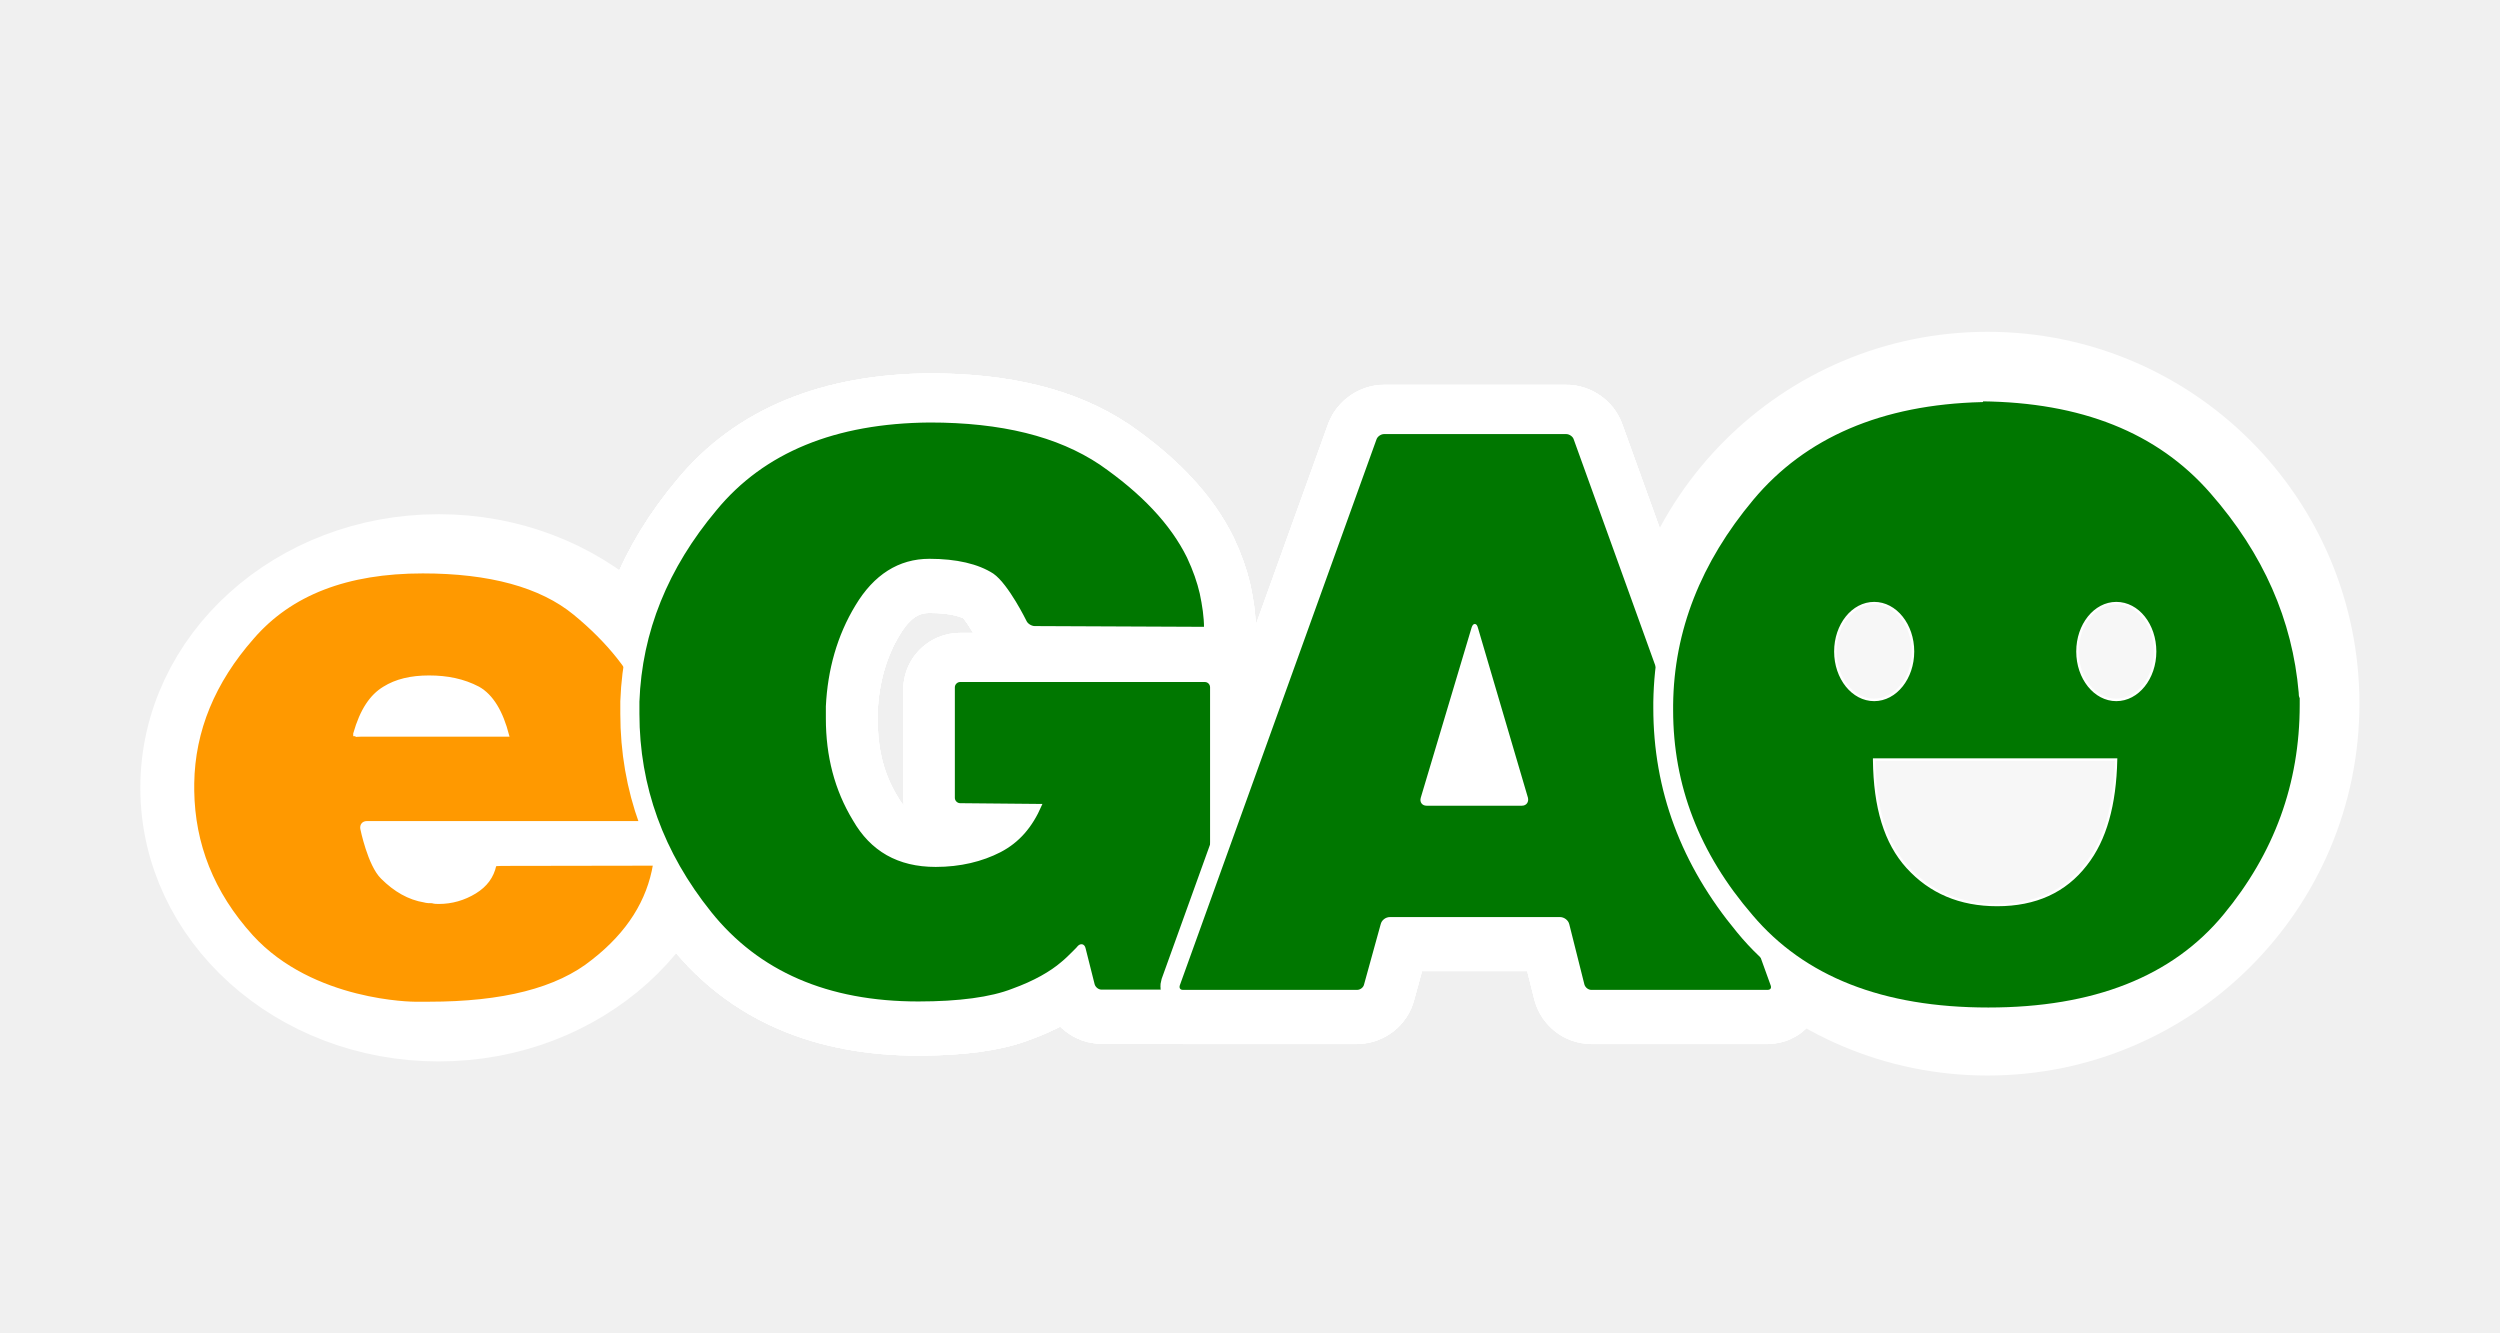
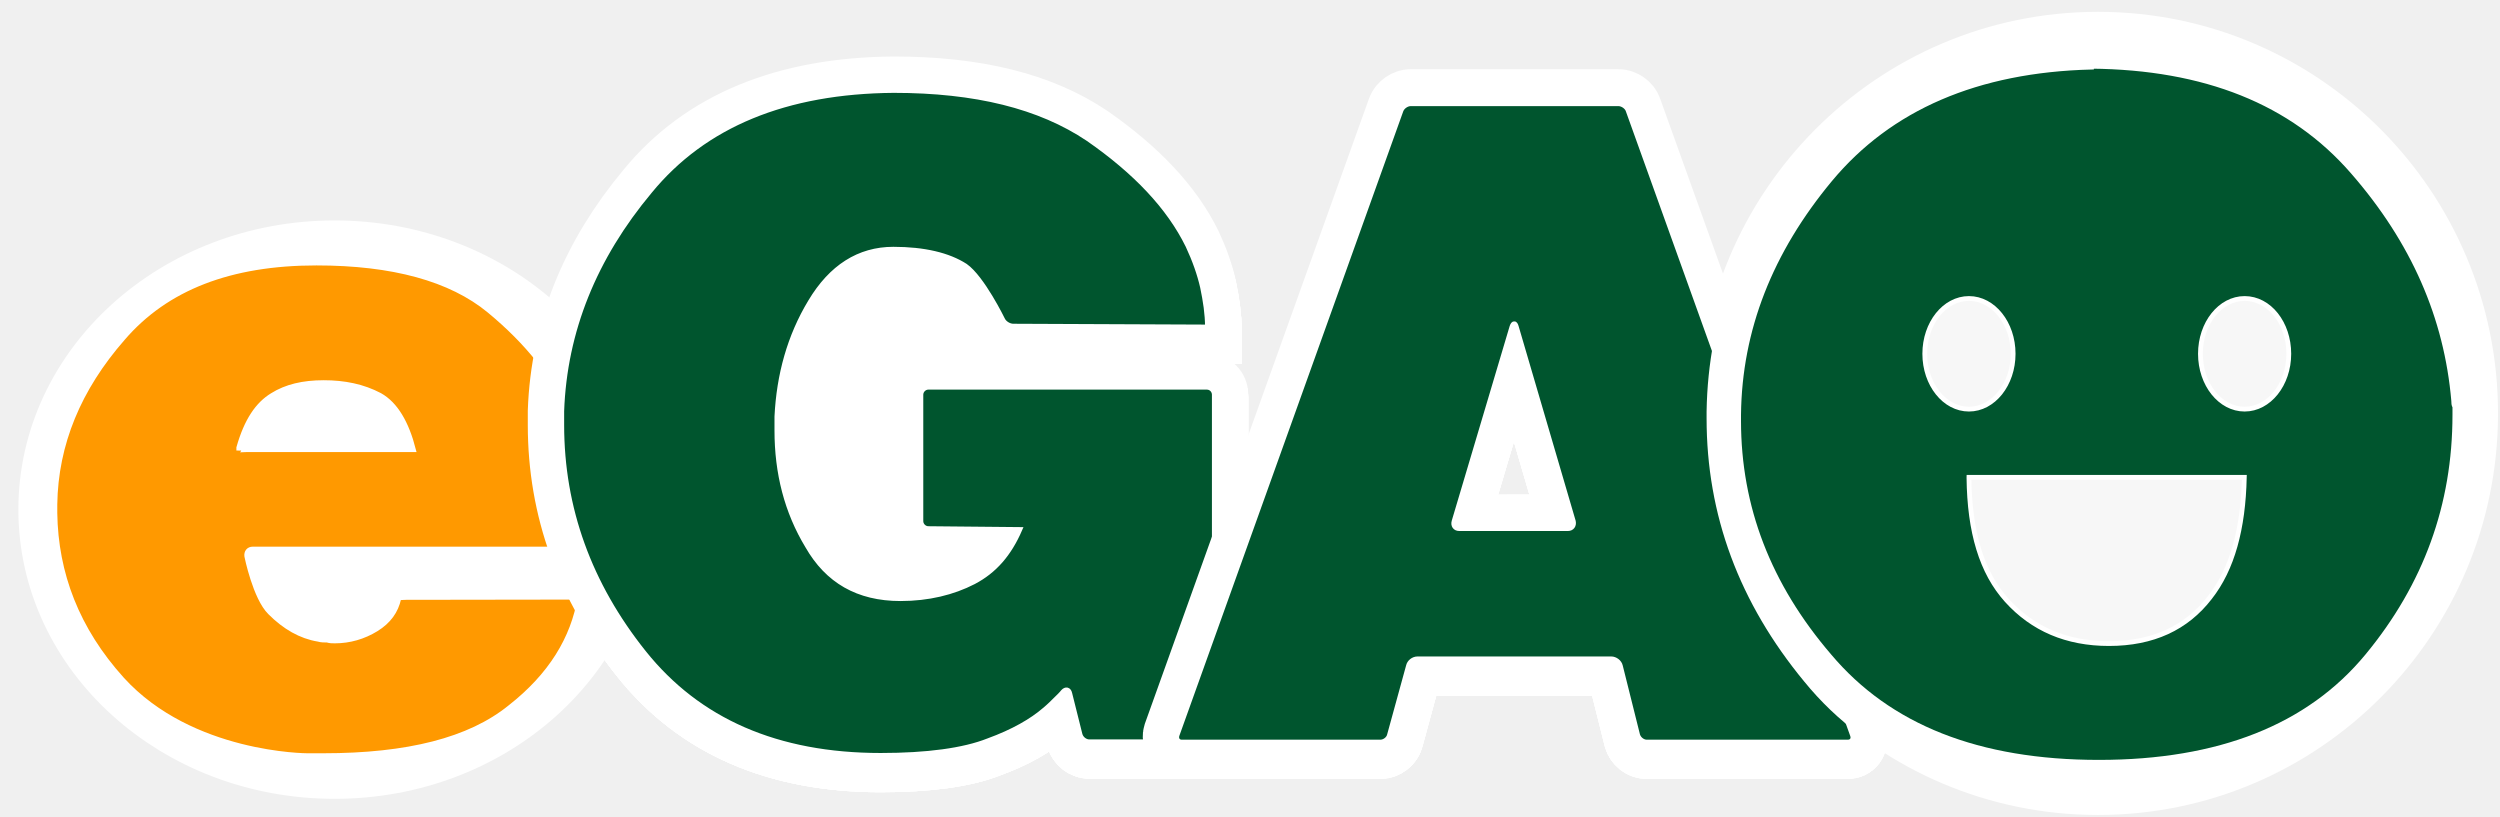
- <svg xmlns="http://www.w3.org/2000/svg" version="1.1" id="レイヤー_1" x="0px" y="0px" viewBox="190 132.2 992.3 528.8" style="enable-background:new 190 132.2 992.3 528.8;" xml:space="preserve">
-   <style type="text/css">
- 	.st0{fill:#FFFFFF;stroke:#FFFFFF;stroke-width:40;stroke-miterlimit:10;}
- 	.st1{fill:#FF9900;stroke:#FFFFFF;stroke-miterlimit:10;}
- 	.st2{fill:none;stroke:#FFFFFF;stroke-width:14.173;stroke-miterlimit:10;}
- 	.st3{fill:#007700;stroke:#FFFFFF;stroke-miterlimit:10;}
- 	.st4{fill:#231815;stroke:#FFFFFF;stroke-miterlimit:10;}
- 	.st5{fill:none;stroke:#FFFFFF;stroke-width:11.339;stroke-miterlimit:10;}
- 	.st6{fill:#F7F7F7;stroke:#FFFFFF;stroke-miterlimit:10;}
- </style>
+ <svg xmlns="http://www.w3.org/2000/svg" version="1.1" id="レイヤー_2" x="0px" y="0px" width="433.701px" height="141.732px" viewBox="0 0 433.701 141.732" enable-background="new 0 0 433.701 141.732" xml:space="preserve">
+   <ellipse fill="#FFFFFF" cx="157.35" cy="73.924" rx="30.667" ry="38.225" />
  <g>
-     <path class="st0" d="M568.5,406c0-1.5,1.1-2.6,2.6-2.6h97.1c1.4,0,2.6,1.1,2.6,2.6v117.9c0,1.4-1.2,2.6-2.6,2.6h-41   c-1.4,0-2.8-1.1-3.2-2.5l-3.6-14.3c-0.3-1.4-1.4-1.6-2.3-0.6c0,0-0.7,0.9-2.1,2.2c-1.4,1.4-2.7,2.7-4.4,4.1   c-4.4,3.8-11,7.6-19.6,10.7c-8.6,3.4-21.4,5.1-37.5,5.1c-36.1,0-63.6-12-82.6-35.7c-19-23.7-28.5-50.1-28.5-79c0-1,0-1.7,0-2.7   c0-0.7,0-1.4,0-2.1c1-27.8,11.4-53.3,30.7-76.3c19-23.1,47.5-34.7,85-35c28.5,0,50.9,5.5,67.8,16.8c16.5,11.4,28.2,23.7,34.8,37.1   c2.4,5.1,4.1,10,5.1,14.4c1,4.8,1.7,9.3,1.7,13.8l-67.7-0.3c-1.4,0-3.1-1-3.7-2.3c0,0-7.1-14.5-13-18.6c-5.9-3.8-14.4-5.8-25.1-5.8   c-12,0-21.7,6.2-28.9,18.2c-7.3,12-11,25.5-11.7,39.9c0,1,0,1.7,0,2.4c0,1,0,1.7,0,2.4c0,14.8,3.4,28.2,10.7,40.2   c6.9,12,17.5,18.2,32.4,18.2c9.7,0,18.3-2.1,25.5-5.8c7.3-3.8,12.4-9.7,16.1-18.2l-31.9-0.3c-1.4,0-2.6-1.2-2.6-2.6L568.5,406   L568.5,406z" />
-     <path class="st0" d="M568.5,406c0-1.5,1.1-2.6,2.6-2.6h97.1c1.4,0,2.6,1.1,2.6,2.6v117.9c0,1.4-1.2,2.6-2.6,2.6h-41   c-1.4,0-2.8-1.1-3.2-2.5l-3.6-14.3c-0.3-1.4-1.4-1.6-2.3-0.6c0,0-0.7,0.9-2.1,2.2c-1.4,1.4-2.7,2.7-4.4,4.1   c-4.4,3.8-11,7.6-19.6,10.7c-8.6,3.4-21.4,5.1-37.5,5.1c-36.1,0-63.6-12-82.6-35.7c-19-23.7-28.5-50.1-28.5-79c0-1,0-1.7,0-2.7   c0-0.7,0-1.4,0-2.1c1-27.8,11.4-53.3,30.7-76.3c19-23.1,47.5-34.7,85-35c28.5,0,50.9,5.5,67.8,16.8c16.5,11.4,28.2,23.7,34.8,37.1   c2.4,5.1,4.1,10,5.1,14.4c1,4.8,1.7,9.3,1.7,13.8l-67.7-0.3c-1.4,0-3.1-1-3.7-2.3c0,0-7.1-14.5-13-18.6c-5.9-3.8-14.4-5.8-25.1-5.8   c-12,0-21.7,6.2-28.9,18.2c-7.3,12-11,25.5-11.7,39.9c0,1,0,1.7,0,2.4c0,1,0,1.7,0,2.4c0,14.8,3.4,28.2,10.7,40.2   c6.9,12,17.5,18.2,32.4,18.2c9.7,0,18.3-2.1,25.5-5.8c7.3-3.8,12.4-9.7,16.1-18.2l-31.9-0.3c-1.4,0-2.6-1.2-2.6-2.6L568.5,406   L568.5,406z" />
+     <path fill="#FFFFFF" stroke="#FFFFFF" stroke-width="11.783" stroke-miterlimit="10" d="M159.755,68.977   c0-0.75,0.548-1.303,1.293-1.303h48.317c0.699,0,1.295,0.553,1.295,1.303v58.918c0,0.699-0.597,1.297-1.295,1.297h-20.4   c-0.696,0-1.396-0.549-1.595-1.252l-1.79-7.146c-0.148-0.698-0.695-0.801-1.145-0.299c0,0-0.348,0.45-1.044,1.101   c-0.698,0.698-1.345,1.349-2.191,2.048c-2.188,1.898-5.474,3.801-9.753,5.351c-4.277,1.698-10.646,2.55-18.661,2.55   c-17.962,0-31.646-6.001-41.102-17.844c-9.456-11.85-14.184-25.047-14.184-39.482c0-0.498,0-0.85,0-1.347c0-0.349,0-0.697,0-1.047   c0.499-13.896,5.674-26.643,15.277-38.135c9.456-11.551,23.636-17.35,42.298-17.495c14.184,0,25.328,2.747,33.739,8.396   c8.21,5.696,14.032,11.844,17.317,18.545c1.192,2.549,2.04,4.996,2.537,7.196c0.497,2.396,0.848,4.646,0.848,6.896l-33.689-0.15   c-0.696,0-1.544-0.497-1.841-1.15c0,0-3.536-7.247-6.47-9.295c-2.936-1.898-7.166-2.897-12.491-2.897   c-5.97,0-10.797,3.097-14.379,9.097c-3.633,5.996-5.474,12.746-5.822,19.941c0,0.499,0,0.849,0,1.196c0,0.497,0,0.849,0,1.198   c0,7.39,1.691,14.088,5.325,20.084c3.432,6.001,8.707,9.099,16.123,9.099c4.826,0,9.104-1.05,12.688-2.899   c3.634-1.898,6.172-4.845,8.014-9.098l-15.875-0.146c-0.697,0-1.294-0.603-1.294-1.302L159.755,68.977L159.755,68.977z" />
+     <path fill="#FFFFFF" stroke="#FFFFFF" stroke-width="11.783" stroke-miterlimit="10" d="M159.755,68.977   c0-0.75,0.548-1.303,1.293-1.303h48.317c0.699,0,1.295,0.553,1.295,1.303v58.918c0,0.699-0.597,1.297-1.295,1.297h-20.4   c-0.696,0-1.396-0.549-1.595-1.252l-1.79-7.146c-0.148-0.698-0.695-0.801-1.145-0.299c0,0-0.348,0.45-1.044,1.101   c-0.698,0.698-1.345,1.349-2.191,2.048c-2.188,1.898-5.474,3.801-9.753,5.351c-4.277,1.698-10.646,2.55-18.661,2.55   c-17.962,0-31.646-6.001-41.102-17.844c-9.456-11.85-14.184-25.047-14.184-39.482c0-0.498,0-0.85,0-1.347c0-0.349,0-0.697,0-1.047   c0.499-13.896,5.674-26.643,15.277-38.135c9.456-11.551,23.636-17.35,42.298-17.495c14.184,0,25.328,2.747,33.739,8.396   c8.21,5.696,14.032,11.844,17.317,18.545c1.192,2.549,2.04,4.996,2.537,7.196c0.497,2.396,0.848,4.646,0.848,6.896l-33.689-0.15   c-0.696,0-1.544-0.497-1.841-1.15c0,0-3.536-7.247-6.47-9.295c-2.936-1.898-7.166-2.897-12.491-2.897   c-5.97,0-10.797,3.097-14.379,9.097c-3.633,5.996-5.474,12.746-5.822,19.941c0,0.499,0,0.849,0,1.196c0,0.497,0,0.849,0,1.198   c0,7.39,1.691,14.088,5.325,20.084c3.432,6.001,8.707,9.099,16.123,9.099c4.826,0,9.104-1.05,12.688-2.899   c3.634-1.898,6.172-4.845,8.014-9.098l-15.875-0.146c-0.697,0-1.294-0.603-1.294-1.302L159.755,68.977L159.755,68.977z" />
  </g>
  <g>
    <g>
-       <path class="st0" d="M568.5,406c0-1.4,1.1-2.6,2.6-2.6h97.1c1.4,0,2.6,1.2,2.6,2.6v117.9c0,1.4-1.2,2.6-2.6,2.6h-41    c-1.4,0-2.8-1.1-3.2-2.5l-3.6-14.3c-0.3-1.4-1.4-1.6-2.3-0.6c0,0-0.7,0.9-2.1,2.2c-1.4,1.4-2.7,2.7-4.4,4.1    c-4.4,3.8-11,7.6-19.6,10.7c-8.6,3.4-21.4,5.1-37.5,5.1c-36.1,0-63.6-12-82.6-35.7c-19-23.7-28.5-50.1-28.5-79c0-1,0-1.7,0-2.7    c0-0.7,0-1.4,0-2.1c1-27.8,11.4-53.3,30.7-76.3c19-23.1,47.5-34.7,85-35c28.5,0,50.9,5.5,67.8,16.8c16.5,11.4,28.2,23.7,34.8,37.1    c2.4,5.1,4.1,10,5.1,14.4c1,4.8,1.7,9.3,1.7,13.8l-67.7-0.3c-1.4,0-3.1-1-3.7-2.3c0,0-7.1-14.5-13-18.6    c-5.9-3.8-14.4-5.8-25.1-5.8c-12,0-21.7,6.2-28.9,18.2c-7.3,12-11,25.5-11.7,39.9c0,1,0,1.7,0,2.4c0,1,0,1.7,0,2.4    c0,14.8,3.4,28.2,10.7,40.2c6.9,12,17.5,18.2,32.4,18.2c9.7,0,18.3-2.1,25.5-5.8c7.3-3.8,12.4-9.7,16.1-18.2l-31.9-0.3    c-1.4,0-2.6-1.2-2.6-2.6L568.5,406L568.5,406z" />
+       <path fill="#FFFFFF" stroke="#FFFFFF" stroke-width="11.783" stroke-miterlimit="10" d="M159.755,68.977    c0-0.703,0.548-1.303,1.293-1.303h48.317c0.699,0,1.295,0.6,1.295,1.303v58.918c0,0.699-0.597,1.297-1.295,1.297h-20.4    c-0.696,0-1.396-0.549-1.595-1.252l-1.79-7.146c-0.148-0.698-0.695-0.801-1.145-0.299c0,0-0.348,0.45-1.044,1.101    c-0.698,0.698-1.345,1.349-2.191,2.048c-2.188,1.898-5.474,3.801-9.753,5.351c-4.277,1.698-10.646,2.55-18.661,2.55    c-17.962,0-31.646-6.001-41.102-17.844c-9.456-11.85-14.184-25.047-14.184-39.482c0-0.498,0-0.85,0-1.347c0-0.349,0-0.697,0-1.047    c0.499-13.896,5.674-26.643,15.277-38.135c9.456-11.551,23.636-17.35,42.298-17.495c14.184,0,25.328,2.747,33.739,8.396    c8.21,5.696,14.032,11.844,17.317,18.545c1.192,2.549,2.04,4.996,2.537,7.196c0.497,2.396,0.848,4.646,0.848,6.896l-33.689-0.15    c-0.696,0-1.544-0.497-1.841-1.15c0,0-3.536-7.247-6.47-9.295c-2.936-1.898-7.166-2.897-12.491-2.897    c-5.97,0-10.797,3.097-14.379,9.097c-3.633,5.996-5.474,12.746-5.822,19.941c0,0.499,0,0.849,0,1.196c0,0.497,0,0.849,0,1.198    c0,7.39,1.691,14.088,5.325,20.084c3.432,6.001,8.707,9.099,16.123,9.099c4.826,0,9.104-1.05,12.688-2.899    c3.634-1.898,6.172-4.845,8.014-9.098l-15.875-0.146c-0.697,0-1.294-0.603-1.294-1.302L159.755,68.977L159.755,68.977z" />
    </g>
    <g>
-       <path class="st0" d="M568.5,406c0-1.4,1.1-2.6,2.6-2.6h97.1c1.4,0,2.6,1.2,2.6,2.6v117.9c0,1.4-1.2,2.6-2.6,2.6h-41    c-1.4,0-2.8-1.1-3.2-2.5l-3.6-14.3c-0.3-1.4-1.4-1.6-2.3-0.6c0,0-0.7,0.9-2.1,2.2c-1.4,1.4-2.7,2.7-4.4,4.1    c-4.4,3.8-11,7.6-19.6,10.7c-8.6,3.4-21.4,5.1-37.5,5.1c-36.1,0-63.6-12-82.6-35.7c-19-23.7-28.5-50.1-28.5-79c0-1,0-1.7,0-2.7    c0-0.7,0-1.4,0-2.1c1-27.8,11.4-53.3,30.7-76.3c19-23.1,47.5-34.7,85-35c28.5,0,50.9,5.5,67.8,16.8c16.5,11.4,28.2,23.7,34.8,37.1    c2.4,5.1,4.1,10,5.1,14.4c1,4.8,1.7,9.3,1.7,13.8l-67.7-0.3c-1.4,0-3.1-1-3.7-2.3c0,0-7.1-14.5-13-18.6    c-5.9-3.8-14.4-5.8-25.1-5.8c-12,0-21.7,6.2-28.9,18.2c-7.3,12-11,25.5-11.7,39.9c0,1,0,1.7,0,2.4c0,1,0,1.7,0,2.4    c0,14.8,3.4,28.2,10.7,40.2c6.9,12,17.5,18.2,32.4,18.2c9.7,0,18.3-2.1,25.5-5.8c7.3-3.8,12.4-9.7,16.1-18.2l-31.9-0.3    c-1.4,0-2.6-1.2-2.6-2.6L568.5,406L568.5,406z" />
+       <path fill="#FFFFFF" stroke="#FFFFFF" stroke-width="11.783" stroke-miterlimit="10" d="M159.755,68.977    c0-0.703,0.548-1.303,1.293-1.303h48.317c0.699,0,1.295,0.6,1.295,1.303v58.918c0,0.699-0.597,1.297-1.295,1.297h-20.4    c-0.696,0-1.396-0.549-1.595-1.252l-1.79-7.146c-0.148-0.698-0.695-0.801-1.145-0.299c0,0-0.348,0.45-1.044,1.101    c-0.698,0.698-1.345,1.349-2.191,2.048c-2.188,1.898-5.474,3.801-9.753,5.351c-4.277,1.698-10.646,2.55-18.661,2.55    c-17.962,0-31.646-6.001-41.102-17.844c-9.456-11.85-14.184-25.047-14.184-39.482c0-0.498,0-0.85,0-1.347c0-0.349,0-0.697,0-1.047    c0.499-13.896,5.674-26.643,15.277-38.135c9.456-11.551,23.636-17.35,42.298-17.495c14.184,0,25.328,2.747,33.739,8.396    c8.21,5.696,14.032,11.844,17.317,18.545c1.192,2.549,2.04,4.996,2.537,7.196c0.497,2.396,0.848,4.646,0.848,6.896l-33.689-0.15    c-0.696,0-1.544-0.497-1.841-1.15c0,0-3.536-7.247-6.47-9.295c-2.936-1.898-7.166-2.897-12.491-2.897    c-5.97,0-10.797,3.097-14.379,9.097c-3.633,5.996-5.474,12.746-5.822,19.941c0,0.499,0,0.849,0,1.196c0,0.497,0,0.849,0,1.198    c0,7.39,1.691,14.088,5.325,20.084c3.432,6.001,8.707,9.099,16.123,9.099c4.826,0,9.104-1.05,12.688-2.899    c3.634-1.898,6.172-4.845,8.014-9.098l-15.875-0.146c-0.697,0-1.294-0.603-1.294-1.302L159.755,68.977L159.755,68.977z" />
    </g>
  </g>
  <g>
-     <path class="st0" d="M811.7,304.9c1.5,0,3,1.1,3.4,2.4l78.2,216.8c0.5,1.4-0.3,2.4-1.7,2.4h-70c-1.5,0-2.8-1.1-3.2-2.5l-6-23.9   c-0.3-1.4-1.8-2.5-3.2-2.5h-67.5c-1.4,0-2.9,1.1-3.2,2.5L732,524c-0.3,1.4-1.8,2.5-3.2,2.5h-69.2c-1.4,0-2.1-1.1-1.7-2.4   l78.1-216.8c0.5-1.4,2.1-2.4,3.4-2.4L811.7,304.9L811.7,304.9z M794.1,452.3c1.4,0,2.2-1.1,1.9-2.5l-19.9-67.6   c-0.4-1.4-1-1.4-1.5,0l-20.2,67.6c-0.4,1.4,0.4,2.5,1.8,2.5H794.1z" />
-     <path class="st0" d="M811.7,304.9c1.5,0,3,1.1,3.4,2.4l78.2,216.8c0.5,1.4-0.3,2.4-1.7,2.4h-70c-1.5,0-2.8-1.1-3.2-2.5l-6-23.9   c-0.3-1.4-1.8-2.5-3.2-2.5h-67.5c-1.4,0-2.9,1.1-3.2,2.5L732,524c-0.3,1.4-1.8,2.5-3.2,2.5h-69.2c-1.4,0-2.1-1.1-1.7-2.4   l78.1-216.8c0.5-1.4,2.1-2.4,3.4-2.4L811.7,304.9L811.7,304.9z M794.1,452.3c1.4,0,2.2-1.1,1.9-2.5l-19.9-67.6   c-0.4-1.4-1-1.4-1.5,0l-20.2,67.6c-0.4,1.4,0.4,2.5,1.8,2.5H794.1z" />
+     <path fill="#FFFFFF" stroke="#FFFFFF" stroke-width="11.783" stroke-miterlimit="10" d="M280.76,18.44   c0.746,0,1.493,0.551,1.691,1.199l38.922,108.351c0.247,0.699-0.152,1.201-0.848,1.201H285.69c-0.747,0-1.398-0.549-1.597-1.252   l-2.984-11.945c-0.15-0.698-0.896-1.246-1.595-1.246h-33.588c-0.695,0-1.441,0.548-1.593,1.246l-3.233,11.945   c-0.149,0.703-0.896,1.252-1.593,1.252h-34.42c-0.696,0-1.043-0.549-0.845-1.201l38.849-108.351   c0.249-0.698,1.043-1.199,1.691-1.199H280.76L280.76,18.44z M272.001,92.104c0.696,0,1.095-0.552,0.946-1.252l-9.902-33.774   c-0.2-0.699-0.499-0.699-0.746,0l-10.053,33.774c-0.2,0.7,0.199,1.252,0.896,1.252H272.001z" />
+     <path fill="#FFFFFF" stroke="#FFFFFF" stroke-width="11.783" stroke-miterlimit="10" d="M280.76,18.44   c0.746,0,1.493,0.551,1.691,1.199l38.922,108.351c0.247,0.699-0.152,1.201-0.848,1.201H285.69c-0.747,0-1.398-0.549-1.597-1.252   l-2.984-11.945c-0.15-0.698-0.896-1.246-1.595-1.246h-33.588c-0.695,0-1.441,0.548-1.593,1.246l-3.233,11.945   c-0.149,0.703-0.896,1.252-1.593,1.252h-34.42c-0.696,0-1.043-0.549-0.845-1.201l38.849-108.351   c0.249-0.698,1.043-1.199,1.691-1.199H280.76L280.76,18.44z M272.001,92.104c0.696,0,1.095-0.552,0.946-1.252l-9.902-33.774   c-0.2-0.699-0.499-0.699-0.746,0l-10.053,33.774c-0.2,0.7,0.199,1.252,0.896,1.252H272.001z" />
  </g>
  <g>
    <g>
-       <path class="st0" d="M811.7,305c1.5,0,3,1.1,3.4,2.4l78.2,216.8c0.5,1.4-0.3,2.4-1.7,2.4h-70c-1.5,0-2.8-1.1-3.2-2.5l-6-23.9    c-0.3-1.4-1.8-2.5-3.2-2.5h-67.5c-1.4,0-2.9,1.1-3.2,2.5l-6.6,23.9c-0.3,1.4-1.8,2.5-3.2,2.5h-69.2c-1.4,0-2.1-1.1-1.7-2.4    l78.1-216.8c0.5-1.4,2.1-2.4,3.4-2.4H811.7L811.7,305z M794.1,452.4c1.4,0,2.2-1.1,1.9-2.5l-19.9-67.6c-0.4-1.4-1-1.4-1.5,0    l-20.2,67.6c-0.4,1.4,0.4,2.5,1.8,2.5H794.1z" />
+       <path fill="#FFFFFF" stroke="#FFFFFF" stroke-width="11.783" stroke-miterlimit="10" d="M280.76,18.49    c0.746,0,1.493,0.553,1.691,1.2l38.922,108.351c0.247,0.699-0.152,1.201-0.848,1.201H285.69c-0.747,0-1.398-0.552-1.597-1.252    l-2.984-11.944c-0.15-0.698-0.896-1.246-1.595-1.246h-33.588c-0.695,0-1.441,0.548-1.593,1.246l-3.283,11.944    c-0.147,0.7-0.895,1.252-1.594,1.252h-34.42c-0.695,0-1.044-0.552-0.845-1.201L243.04,19.69c0.25-0.699,1.046-1.2,1.691-1.2    H280.76L280.76,18.49z M272.001,92.155c0.696,0,1.095-0.552,0.946-1.251l-9.902-33.775c-0.2-0.7-0.499-0.7-0.746,0l-10.053,33.775    c-0.2,0.699,0.199,1.251,0.896,1.251H272.001z" />
    </g>
    <g>
-       <path class="st0" d="M811.7,305c1.5,0,3,1.1,3.4,2.4l78.2,216.8c0.5,1.4-0.3,2.4-1.7,2.4h-70c-1.5,0-2.8-1.1-3.2-2.5l-6-23.9    c-0.3-1.4-1.8-2.5-3.2-2.5h-67.5c-1.4,0-2.9,1.1-3.2,2.5l-6.6,23.9c-0.3,1.4-1.8,2.5-3.2,2.5h-69.2c-1.4,0-2.1-1.1-1.7-2.4    l78.1-216.8c0.5-1.4,2.1-2.4,3.4-2.4H811.7L811.7,305z M794.1,452.4c1.4,0,2.2-1.1,1.9-2.5l-19.9-67.6c-0.4-1.4-1-1.4-1.5,0    l-20.2,67.6c-0.4,1.4,0.4,2.5,1.8,2.5H794.1z" />
+       <path fill="#FFFFFF" stroke="#FFFFFF" stroke-width="11.783" stroke-miterlimit="10" d="M280.76,18.49    c0.746,0,1.493,0.553,1.691,1.2l38.922,108.351c0.247,0.699-0.152,1.201-0.848,1.201H285.69c-0.747,0-1.398-0.552-1.597-1.252    l-2.984-11.944c-0.15-0.698-0.896-1.246-1.595-1.246h-33.588c-0.695,0-1.441,0.548-1.593,1.246l-3.283,11.944    c-0.147,0.7-0.895,1.252-1.594,1.252h-34.42c-0.695,0-1.044-0.552-0.845-1.201L243.04,19.69c0.25-0.699,1.046-1.2,1.691-1.2    H280.76L280.76,18.49z M272.001,92.155c0.696,0,1.095-0.552,0.946-1.251l-9.902-33.775c-0.2-0.7-0.499-0.7-0.746,0l-10.053,33.775    c-0.2,0.699,0.199,1.251,0.896,1.251H272.001z" />
    </g>
  </g>
-   <path class="st0" d="M933.8,434.8c0.2,18.9,4.4,32.9,13.2,42.6c9,9.9,20.8,15,35.6,15c15.3,0,27-5.4,35.2-16  c7.8-9.9,11.6-23.8,12-41.7H933.8z" />
-   <path class="st0" d="M949.2,391.7c0,10.6-6.9,19.2-15.4,19.2c-8.5,0-15.4-8.6-15.4-19.2c0-10.6,6.9-19.2,15.4-19.2  C942.4,372.6,949.2,381.2,949.2,391.7z" />
-   <path class="st0" d="M1045.4,391.7c0,10.6-6.9,19.2-15.4,19.2c-8.5,0-15.4-8.6-15.4-19.2c0-10.6,6.9-19.2,15.4-19.2  C1038.6,372.6,1045.4,381.2,1045.4,391.7z" />
-   <circle class="st0" cx="978.9" cy="411.5" r="127.6" />
-   <ellipse class="st0" cx="364.1" cy="444.9" rx="98.4" ry="88.6" />
+   <path fill="#FFFFFF" stroke="#FFFFFF" stroke-width="11.783" stroke-miterlimit="10" d="M341.525,83.357  c0.102,9.446,2.188,16.445,6.569,21.291c4.479,4.95,10.35,7.5,17.717,7.5c7.609,0,13.434-2.701,17.515-7.997  c3.882-4.951,5.772-11.896,5.97-20.845h-47.771V83.357L341.525,83.357z" />
+   <path fill="#FFFFFF" stroke="#FFFFFF" stroke-width="11.783" stroke-miterlimit="10" d="M349.19,61.826  c0,5.302-3.436,9.6-7.665,9.6s-7.66-4.298-7.66-9.6c0-5.296,3.432-9.593,7.66-9.593C345.805,52.278,349.19,56.581,349.19,61.826z" />
+   <path fill="#FFFFFF" stroke="#FFFFFF" stroke-width="11.783" stroke-miterlimit="10" d="M397.062,61.826  c0,5.302-3.436,9.6-7.665,9.6c-4.231,0-7.665-4.298-7.665-9.6c0-5.296,3.434-9.593,7.665-9.593  C393.676,52.278,397.062,56.581,397.062,61.826z" />
+   <path fill="#FFFFFF" stroke="#FFFFFF" stroke-width="11.783" stroke-miterlimit="10" d="M363.969,7.943  c35.068,0,63.496,28.559,63.496,63.781c0,35.209-28.428,63.767-63.496,63.767s-63.499-28.559-63.499-63.767  C300.469,36.502,328.9,7.943,363.969,7.943z" />
+   <path fill="#FFFFFF" stroke="#FFFFFF" stroke-width="11.783" stroke-miterlimit="10" d="M58.042,44.134  c27.044,0,48.967,19.829,48.967,44.271c0,24.461-21.922,44.285-48.967,44.285C31,132.69,9.078,112.866,9.078,88.405  C9.078,63.963,31,44.134,58.042,44.134z" />
  <g id="レイヤー_1_1_">
    <g>
-       <path class="st1" d="M449.7,475.3c-2.4,14.4-10.3,27.2-24.4,38.2c-14.1,11.4-35.8,16.8-65.1,16.8h-0.5c-1.5,0-3.7,0-5.1,0    c0,0-40.4,0-64.6-26.5c-15.7-17.3-23.1-36.7-23.4-57.7c0-0.3,0-0.3,0-0.7c0,0,0,0,0-0.3s0-0.7,0-1c0-0.3,0-0.7,0-1    c0.3-20.9,8.3-40.2,23.7-57.7c15.1-17.5,37.5-26.1,67.5-26.1c26.5,0,46.8,5.5,60.2,16.5c13.4,11,23.1,23.1,28.5,36    c3.1,7.6,5.1,14.8,6.2,21.6c1,7.3,1.7,13.1,1.7,18.2v4.4c0,1.4-1.1,2.6-2.6,2.6H335.6c-1.5,0-2.3,1.1-2.1,2.5    c0,0,2.9,14.4,8.1,19.5c5.1,5.1,10.7,8.3,16.8,9.3c1,0.3,2.1,0.3,3.1,0.3c1,0.3,1.7,0.3,2.7,0.3c5.1,0,10-1.4,14.4-4.1    c4.4-2.7,6.9-6.2,7.9-10.7l0,0c0-0.2,1.2-0.3,2.6-0.3L449.7,475.3L449.7,475.3z M391.6,424.1c-2.4-9.3-6.2-15.8-11.7-18.9    c-5.9-3.1-12.4-4.4-19.6-4.4s-13.1,1.4-17.9,4.4c-5.1,3.1-9,8.7-11.7,18.2v1c0-0.2,1.1-0.3,2.6-0.3H391.6z" />
+       <path fill="#FF9900" stroke="#FFFFFF" stroke-width="0.831" stroke-miterlimit="10" d="M100.639,103.599    c-1.195,7.201-5.126,13.598-12.144,19.096c-7.015,5.696-17.813,8.397-32.393,8.397h-0.25c-0.746,0-1.841,0-2.539,0    c0,0-20.104,0-32.146-13.248c-7.812-8.646-11.494-18.342-11.645-28.842c0-0.146,0-0.146,0-0.351c0,0,0,0,0-0.146    c0-0.151,0-0.351,0-0.502c0-0.147,0-0.351,0-0.497c0.15-10.446,4.13-20.082,11.795-28.829    c7.514-8.747,18.659-13.046,33.588-13.046c13.188,0,23.288,2.747,29.957,8.246c6.667,5.499,11.493,11.545,14.182,17.996    c1.542,3.789,2.539,7.382,3.085,10.782c0.497,3.649,0.845,6.548,0.845,9.097v2.199c0,0.7-0.547,1.298-1.294,1.298h-57.82    c-0.746,0-1.144,0.554-1.046,1.252c0,0,1.445,7.196,4.032,9.746c2.537,2.548,5.324,4.149,8.357,4.646    c0.5,0.152,1.046,0.152,1.543,0.152c0.498,0.146,0.848,0.146,1.344,0.146c2.539,0,4.977-0.7,7.167-2.049    c2.188-1.348,3.435-3.096,3.931-5.347l0,0c0-0.102,0.597-0.151,1.293-0.151L100.639,103.599L100.639,103.599z M71.727,78.012    c-1.193-4.645-3.085-7.889-5.823-9.435c-2.935-1.551-6.17-2.2-9.752-2.2c-3.583,0-6.519,0.699-8.906,2.2    c-2.539,1.546-4.479,4.345-5.822,9.086v0.496c0-0.097,0.547-0.146,1.293-0.146L71.727,78.012L71.727,78.012z" />
    </g>
    <g>
-       <path class="st2" d="M568.5,405c0-1.4,1.2-2.6,2.6-2.6h97.1c1.5,0,2.6,1.2,2.6,2.6v117.9c0,1.5-1.1,2.6-2.6,2.6h-41    c-1.4,0-2.8-1.1-3.2-2.5l-3.6-14.3c-0.3-1.4-1.4-1.6-2.3-0.6c0,0-0.7,0.9-2.1,2.2c-1.4,1.4-2.7,2.7-4.4,4.1    c-4.4,3.8-11,7.6-19.6,10.7c-8.6,3.4-21.4,5.1-37.5,5.1c-36.1,0-63.6-12-82.6-35.7c-19-23.7-28.6-50.1-28.6-79c0-1,0-1.7,0-2.7    c0-0.7,0-1.4,0-2.1c1-27.8,11.4-53.3,30.7-76.3c19-23.1,47.5-34.7,85-35c28.5,0,50.9,5.5,67.8,16.8c16.5,11.4,28.2,23.7,34.8,37.1    c2.4,5.1,4.1,10,5.1,14.4c1,4.8,1.7,9.3,1.7,13.8l-67.7-0.3c-1.4,0-3.1-1-3.7-2.3c0,0-7.1-14.5-13-18.6    c-5.9-3.8-14.4-5.8-25.1-5.8c-12,0-21.7,6.2-28.9,18.2c-7.3,12-11,25.5-11.7,39.9c0,1,0,1.7,0,2.4c0,1,0,1.7,0,2.4    c0,14.8,3.4,28.2,10.7,40.2c6.9,12,17.5,18.2,32.4,18.2c9.7,0,18.3-2.1,25.5-5.8c7.3-3.8,12.4-9.7,16.1-18.2l-31.9-0.3    c-1.4,0-2.6-1.2-2.6-2.6V405z" />
+       <path fill="none" stroke="#FFFFFF" stroke-width="11.783" stroke-miterlimit="10" d="M159.755,68.475    c0-0.699,0.598-1.3,1.293-1.3h48.317c0.747,0,1.295,0.601,1.295,1.3v58.917c0,0.751-0.548,1.298-1.295,1.298h-20.4    c-0.696,0-1.396-0.547-1.595-1.246l-1.79-7.15c-0.148-0.699-0.695-0.797-1.145-0.3c0,0-0.348,0.451-1.044,1.101    c-0.698,0.698-1.345,1.353-2.191,2.053c-2.188,1.896-5.474,3.795-9.753,5.347c-4.277,1.698-10.646,2.55-18.661,2.55    c-17.962,0-31.646-6.001-41.102-17.845c-9.456-11.846-14.231-25.041-14.231-39.479c0-0.498,0-0.849,0-1.349    c0-0.349,0-0.698,0-1.047c0.496-13.896,5.671-26.644,15.275-38.137c9.456-11.546,23.638-17.344,42.297-17.494    c14.184,0,25.331,2.747,33.739,8.396c8.21,5.696,14.033,11.844,17.317,18.543c1.194,2.549,2.04,4.997,2.537,7.197    c0.499,2.402,0.848,4.646,0.848,6.896l-33.689-0.146c-0.696,0-1.542-0.502-1.84-1.15c0,0-3.532-7.247-6.47-9.299    c-2.936-1.896-7.165-2.898-12.488-2.898c-5.974,0-10.8,3.101-14.383,9.098c-3.632,6-5.475,12.745-5.822,19.941    c0,0.5,0,0.85,0,1.197c0,0.5,0,0.851,0,1.198c0,7.393,1.692,14.087,5.325,20.087c3.435,5.995,8.708,9.099,16.122,9.099    c4.826,0,9.107-1.05,12.69-2.899c3.63-1.898,6.169-4.85,8.012-9.097l-15.875-0.152c-0.696,0-1.293-0.599-1.293-1.298    L159.755,68.475L159.755,68.475z" />
    </g>
    <g>
      <g>
-         <path class="st3" d="M568.5,405c0-1.4,1.2-2.6,2.6-2.6h97.1c1.5,0,2.6,1.2,2.6,2.6v117.9c0,1.4-1.1,2.6-2.6,2.6h-41     c-1.4,0-2.8-1.1-3.2-2.5l-3.6-14.3c-0.3-1.4-1.4-1.6-2.3-0.6c0,0-0.7,0.9-2.1,2.2c-1.4,1.4-2.7,2.7-4.4,4.1     c-4.4,3.8-11,7.6-19.6,10.7c-8.6,3.4-21.4,5.1-37.5,5.1c-36.1,0-63.6-12-82.6-35.7c-19-23.7-28.6-50.1-28.6-79c0-1,0-1.7,0-2.7     c0-0.7,0-1.4,0-2.1c1-27.8,11.4-53.3,30.7-76.3c19-23.1,47.5-34.7,85-35c28.5,0,50.9,5.5,67.8,16.8     c16.5,11.4,28.2,23.7,34.8,37.1c2.4,5.1,4.1,10,5.1,14.4c1,4.8,1.7,9.3,1.7,13.8l-67.7-0.3c-1.4,0-3.1-1-3.7-2.3     c0,0-7.1-14.5-13-18.6c-5.9-3.8-14.4-5.8-25.1-5.8c-12,0-21.7,6.2-28.9,18.2c-7.3,12-11,25.5-11.7,39.9c0,1,0,1.7,0,2.4     c0,1,0,1.7,0,2.4c0,14.8,3.4,28.2,10.7,40.2c6.9,12,17.5,18.2,32.4,18.2c9.7,0,18.3-2.1,25.5-5.8c7.3-3.8,12.4-9.7,16.1-18.2     l-31.9-0.3c-1.4,0-2.6-1.2-2.6-2.6V405z" />
+         <path fill="#00552E" stroke="#FFFFFF" stroke-width="0.831" stroke-miterlimit="10" d="M159.755,68.475     c0-0.699,0.598-1.3,1.293-1.3h48.317c0.747,0,1.295,0.601,1.295,1.3v58.917c0,0.7-0.548,1.298-1.295,1.298h-20.4     c-0.696,0-1.396-0.547-1.595-1.246l-1.79-7.15c-0.148-0.699-0.695-0.797-1.145-0.3c0,0-0.348,0.451-1.044,1.101     c-0.698,0.698-1.345,1.353-2.191,2.053c-2.188,1.896-5.474,3.795-9.753,5.347c-4.277,1.698-10.646,2.55-18.661,2.55     c-17.962,0-31.646-6.001-41.102-17.845c-9.456-11.846-14.231-25.041-14.231-39.479c0-0.498,0-0.849,0-1.349     c0-0.349,0-0.698,0-1.047c0.496-13.896,5.671-26.644,15.275-38.137c9.456-11.546,23.638-17.344,42.297-17.494     c14.184,0,25.331,2.747,33.739,8.396c8.21,5.696,14.033,11.844,17.317,18.543c1.194,2.549,2.04,4.997,2.537,7.197     c0.499,2.402,0.848,4.646,0.848,6.896l-33.689-0.146c-0.696,0-1.542-0.502-1.84-1.15c0,0-3.532-7.247-6.47-9.299     c-2.936-1.896-7.165-2.898-12.488-2.898c-5.974,0-10.8,3.101-14.383,9.098c-3.632,6-5.475,12.745-5.822,19.941     c0,0.5,0,0.85,0,1.197c0,0.5,0,0.851,0,1.198c0,7.393,1.692,14.087,5.325,20.087c3.435,5.995,8.708,9.099,16.122,9.099     c4.826,0,9.107-1.05,12.69-2.899c3.63-1.898,6.169-4.85,8.012-9.097l-15.875-0.152c-0.696,0-1.293-0.599-1.293-1.298     L159.755,68.475L159.755,68.475z" />
      </g>
    </g>
    <g>
-       <path class="st4" d="M811.7,303.8c1.4,0,3,1.1,3.4,2.4L893.3,523c0.5,1.4-0.3,2.4-1.7,2.4h-70c-1.4,0-2.8-1.1-3.2-2.5l-6-23.9    c-0.3-1.4-1.8-2.5-3.2-2.5h-67.5c-1.5,0-2.9,1.1-3.2,2.5l-6.6,23.9c-0.3,1.4-1.8,2.5-3.2,2.5h-69.2c-1.4,0-2.1-1.1-1.7-2.4    l78.1-216.8c0.5-1.4,2.1-2.4,3.4-2.4H811.7z M794.1,451.3c1.4,0,2.2-1.1,1.9-2.5l-19.9-67.6c-0.4-1.4-1-1.4-1.5,0l-20.2,67.7    c-0.4,1.4,0.4,2.5,1.8,2.5L794.1,451.3L794.1,451.3z" />
-       <path class="st2" d="M811.7,303.8c1.4,0,3,1.1,3.4,2.4L893.3,523c0.5,1.4-0.3,2.4-1.7,2.4h-70c-1.4,0-2.8-1.1-3.2-2.5l-6-23.9    c-0.3-1.4-1.8-2.5-3.2-2.5h-67.5c-1.5,0-2.9,1.1-3.2,2.5l-6.6,23.9c-0.3,1.4-1.8,2.5-3.2,2.5h-69.2c-1.4,0-2.1-1.1-1.7-2.4    l78.1-216.8c0.5-1.4,2.1-2.4,3.4-2.4H811.7z M794.1,451.3c1.4,0,2.2-1.1,1.9-2.5l-19.9-67.6c-0.4-1.4-1-1.4-1.5,0l-20.2,67.7    c-0.4,1.4,0.4,2.5,1.8,2.5L794.1,451.3L794.1,451.3z" />
+       <path fill="#231815" stroke="#FFFFFF" stroke-width="0.831" stroke-miterlimit="10" d="M280.76,17.891    c0.696,0,1.493,0.549,1.691,1.2l38.922,108.352c0.247,0.699-0.152,1.199-0.848,1.199H285.69c-0.695,0-1.398-0.551-1.597-1.251    l-2.984-11.944c-0.15-0.699-0.896-1.252-1.595-1.252h-33.588c-0.746,0-1.441,0.553-1.594,1.252l-3.282,11.944    c-0.147,0.7-0.895,1.251-1.594,1.251h-34.42c-0.695,0-1.044-0.552-0.845-1.199L243.04,19.092c0.25-0.698,1.046-1.2,1.691-1.2    H280.76L280.76,17.891z M272.001,91.603c0.696,0,1.095-0.548,0.946-1.247l-9.902-33.775c-0.2-0.699-0.499-0.699-0.746,0    l-10.053,33.825c-0.2,0.699,0.199,1.247,0.896,1.247L272.001,91.603L272.001,91.603z" />
+       <path fill="none" stroke="#FFFFFF" stroke-width="11.783" stroke-miterlimit="10" d="M280.76,17.891    c0.696,0,1.493,0.549,1.691,1.2l38.922,108.352c0.247,0.699-0.152,1.199-0.848,1.199H285.69c-0.695,0-1.398-0.551-1.597-1.251    l-2.984-11.944c-0.15-0.699-0.896-1.252-1.595-1.252h-33.588c-0.746,0-1.441,0.553-1.594,1.252l-3.282,11.944    c-0.147,0.7-0.895,1.251-1.594,1.251h-34.42c-0.695,0-1.044-0.552-0.845-1.199L243.04,19.092c0.25-0.698,1.046-1.2,1.691-1.2    H280.76L280.76,17.891z M272.001,91.603c0.696,0,1.095-0.548,0.946-1.247l-9.902-33.775c-0.2-0.699-0.499-0.699-0.746,0    l-10.053,33.825c-0.2,0.699,0.199,1.247,0.896,1.247L272.001,91.603L272.001,91.603z" />
    </g>
    <g>
      <g>
-         <path class="st3" d="M811.7,304c1.4,0,3,1.1,3.4,2.4l78.2,216.8c0.5,1.4-0.3,2.4-1.7,2.4h-70c-1.4,0-2.8-1.1-3.2-2.5l-6-23.9     c-0.3-1.4-1.8-2.5-3.2-2.5h-67.5c-1.5,0-2.9,1.1-3.2,2.5l-6.6,23.9c-0.3,1.4-1.8,2.5-3.2,2.5h-69.2c-1.4,0-2.1-1.1-1.7-2.4     l78.1-216.8c0.5-1.4,2.1-2.4,3.4-2.4H811.7L811.7,304z M794.1,451.5c1.4,0,2.2-1.1,1.9-2.5l-19.9-67.6c-0.4-1.4-1-1.4-1.5,0     L754.4,449c-0.4,1.4,0.4,2.5,1.8,2.5H794.1z" />
+         <path fill="#00552E" stroke="#FFFFFF" stroke-width="0.831" stroke-miterlimit="10" d="M280.76,17.994     c0.696,0,1.493,0.546,1.691,1.195l38.922,108.354c0.247,0.7-0.152,1.196-0.848,1.196H285.69c-0.695,0-1.398-0.548-1.597-1.247     l-2.984-11.945c-0.15-0.703-0.896-1.25-1.595-1.25h-33.588c-0.746,0-1.441,0.547-1.593,1.25l-3.283,11.945     c-0.147,0.699-0.895,1.247-1.594,1.247h-34.42c-0.695,0-1.044-0.548-0.845-1.196L243.04,19.189     c0.25-0.699,1.046-1.195,1.691-1.195H280.76L280.76,17.994z M272.001,91.704c0.696,0,1.095-0.547,0.946-1.25l-9.902-33.776     c-0.2-0.699-0.499-0.699-0.746,0l-10.053,33.776c-0.2,0.703,0.2,1.25,0.896,1.25H272.001z" />
      </g>
    </g>
-     <path class="st5" d="M1104.5,405.9c-2.6-30.2-14.2-57.7-35.6-83.2c-21.4-25.4-52.3-37.9-92.3-38.3v0.3   c-40.3,1.1-71.2,14.7-92.3,40.8c-21.1,26.1-31.9,54.5-32.4,85.4c0,0.3,0,0.3,0,0.8c0,0.3,0,1.1,0,1.5c0,31.3,10.5,59.6,31.9,85.4   c21.1,25.8,52.7,38.6,95.2,38.6c42.5,0,74.1-12.9,94.8-38.6c20.7-25.8,30.8-54.8,30.8-87.6c0-1.1,0-1.9,0-2.9   C1104.5,407.4,1104.5,406.7,1104.5,405.9z" />
-     <path class="st3" d="M1102.9,407.1c-2.5-28.9-14-55.3-35.2-79.5c-21.2-24.3-51.7-36.2-91.1-36.6v0.3c-39.8,1-70.3,14.1-91.1,39   s-31.6,52.1-31.9,81.7c0,0.3,0,0.3,0,0.7s0,1,0,1.4c0,29.9,10.4,57,31.6,81.6c20.8,24.6,52,36.9,94,36.9   c41.9,0,73.2-12.3,93.6-36.9c20.4-24.6,30.5-52.4,30.5-83.7c0-1,0-1.8,0-2.8C1102.9,408.5,1102.9,407.8,1102.9,407.1z" />
-     <path class="st6" d="M933.9,433.8c0.2,18.9,4.4,32.9,13.2,42.6c9,9.9,20.8,15,35.6,15c15.3,0,27-5.4,35.2-16   c7.8-9.9,11.6-23.8,12-41.7H933.9z" />
-     <path class="st6" d="M949.3,390.8c0,10.6-6.9,19.2-15.4,19.2c-8.5,0-15.4-8.6-15.4-19.2c0-10.6,6.9-19.2,15.4-19.2   C942.4,371.6,949.3,380.2,949.3,390.8z" />
-     <path class="st6" d="M1045.4,390.8c0,10.6-6.9,19.2-15.4,19.2c-8.5,0-15.4-8.6-15.4-19.2c0-10.6,6.9-19.2,15.4-19.2   C1038.6,371.6,1045.4,380.2,1045.4,390.8z" />
+     <path fill="none" stroke="#FFFFFF" stroke-width="9.426" stroke-miterlimit="10" d="M426.466,68.927   c-1.29-15.098-7.063-28.843-17.715-41.589C398.105,14.644,382.73,8.395,362.825,8.196v0.147   c-20.055,0.552-35.431,7.35-45.931,20.394c-10.499,13.046-15.875,27.24-16.122,42.688c0,0.146,0,0.146,0,0.398   c0,0.147,0,0.547,0,0.75c0,15.633,5.225,29.778,15.869,42.672c10.5,12.897,26.229,19.294,47.374,19.294   c21.148,0,36.872-6.446,47.176-19.294c10.302-12.894,15.325-27.389,15.325-43.77c0-0.552,0-0.952,0-1.448   C426.466,69.677,426.466,69.328,426.466,68.927z" />
+     <path fill="#00552E" stroke="#FFFFFF" stroke-width="0.831" stroke-miterlimit="10" d="M425.671,69.525   c-1.24-14.443-6.964-27.642-17.515-39.738c-10.549-12.143-25.729-18.094-45.33-18.291v0.147c-19.809,0.5-34.981,7.05-45.336,19.495   c-10.349,12.443-15.725,26.04-15.875,40.833c0,0.151,0,0.151,0,0.35c0,0.201,0,0.5,0,0.698c0,14.934,5.18,28.48,15.729,40.775   c10.349,12.3,25.876,18.448,46.773,18.448c20.853,0,36.425-6.148,46.576-18.448c10.15-12.295,15.179-26.19,15.179-41.823   c0-0.497,0-0.896,0-1.397C425.671,70.225,425.671,69.875,425.671,69.525z" />
+     <path fill="#F7F7F7" stroke="#FFFFFF" stroke-width="0.831" stroke-miterlimit="10" d="M341.575,82.855   c0.101,9.447,2.188,16.446,6.57,21.296c4.479,4.946,10.349,7.495,17.716,7.495c7.61,0,13.435-2.695,17.515-7.997   c3.884-4.945,5.774-11.895,5.971-20.842h-47.771L341.575,82.855L341.575,82.855z" />
+     <path fill="#F7F7F7" stroke="#FFFFFF" stroke-width="0.831" stroke-miterlimit="10" d="M349.24,61.377   c0,5.3-3.435,9.599-7.665,9.599s-7.664-4.299-7.664-9.599c0-5.298,3.434-9.595,7.664-9.595S349.24,56.079,349.24,61.377z" />
+     <path fill="#F7F7F7" stroke="#FFFFFF" stroke-width="0.831" stroke-miterlimit="10" d="M397.062,61.377   c0,5.3-3.436,9.599-7.665,9.599c-4.231,0-7.665-4.299-7.665-9.599c0-5.298,3.434-9.595,7.665-9.595   C393.676,51.782,397.062,56.079,397.062,61.377z" />
  </g>
</svg>
